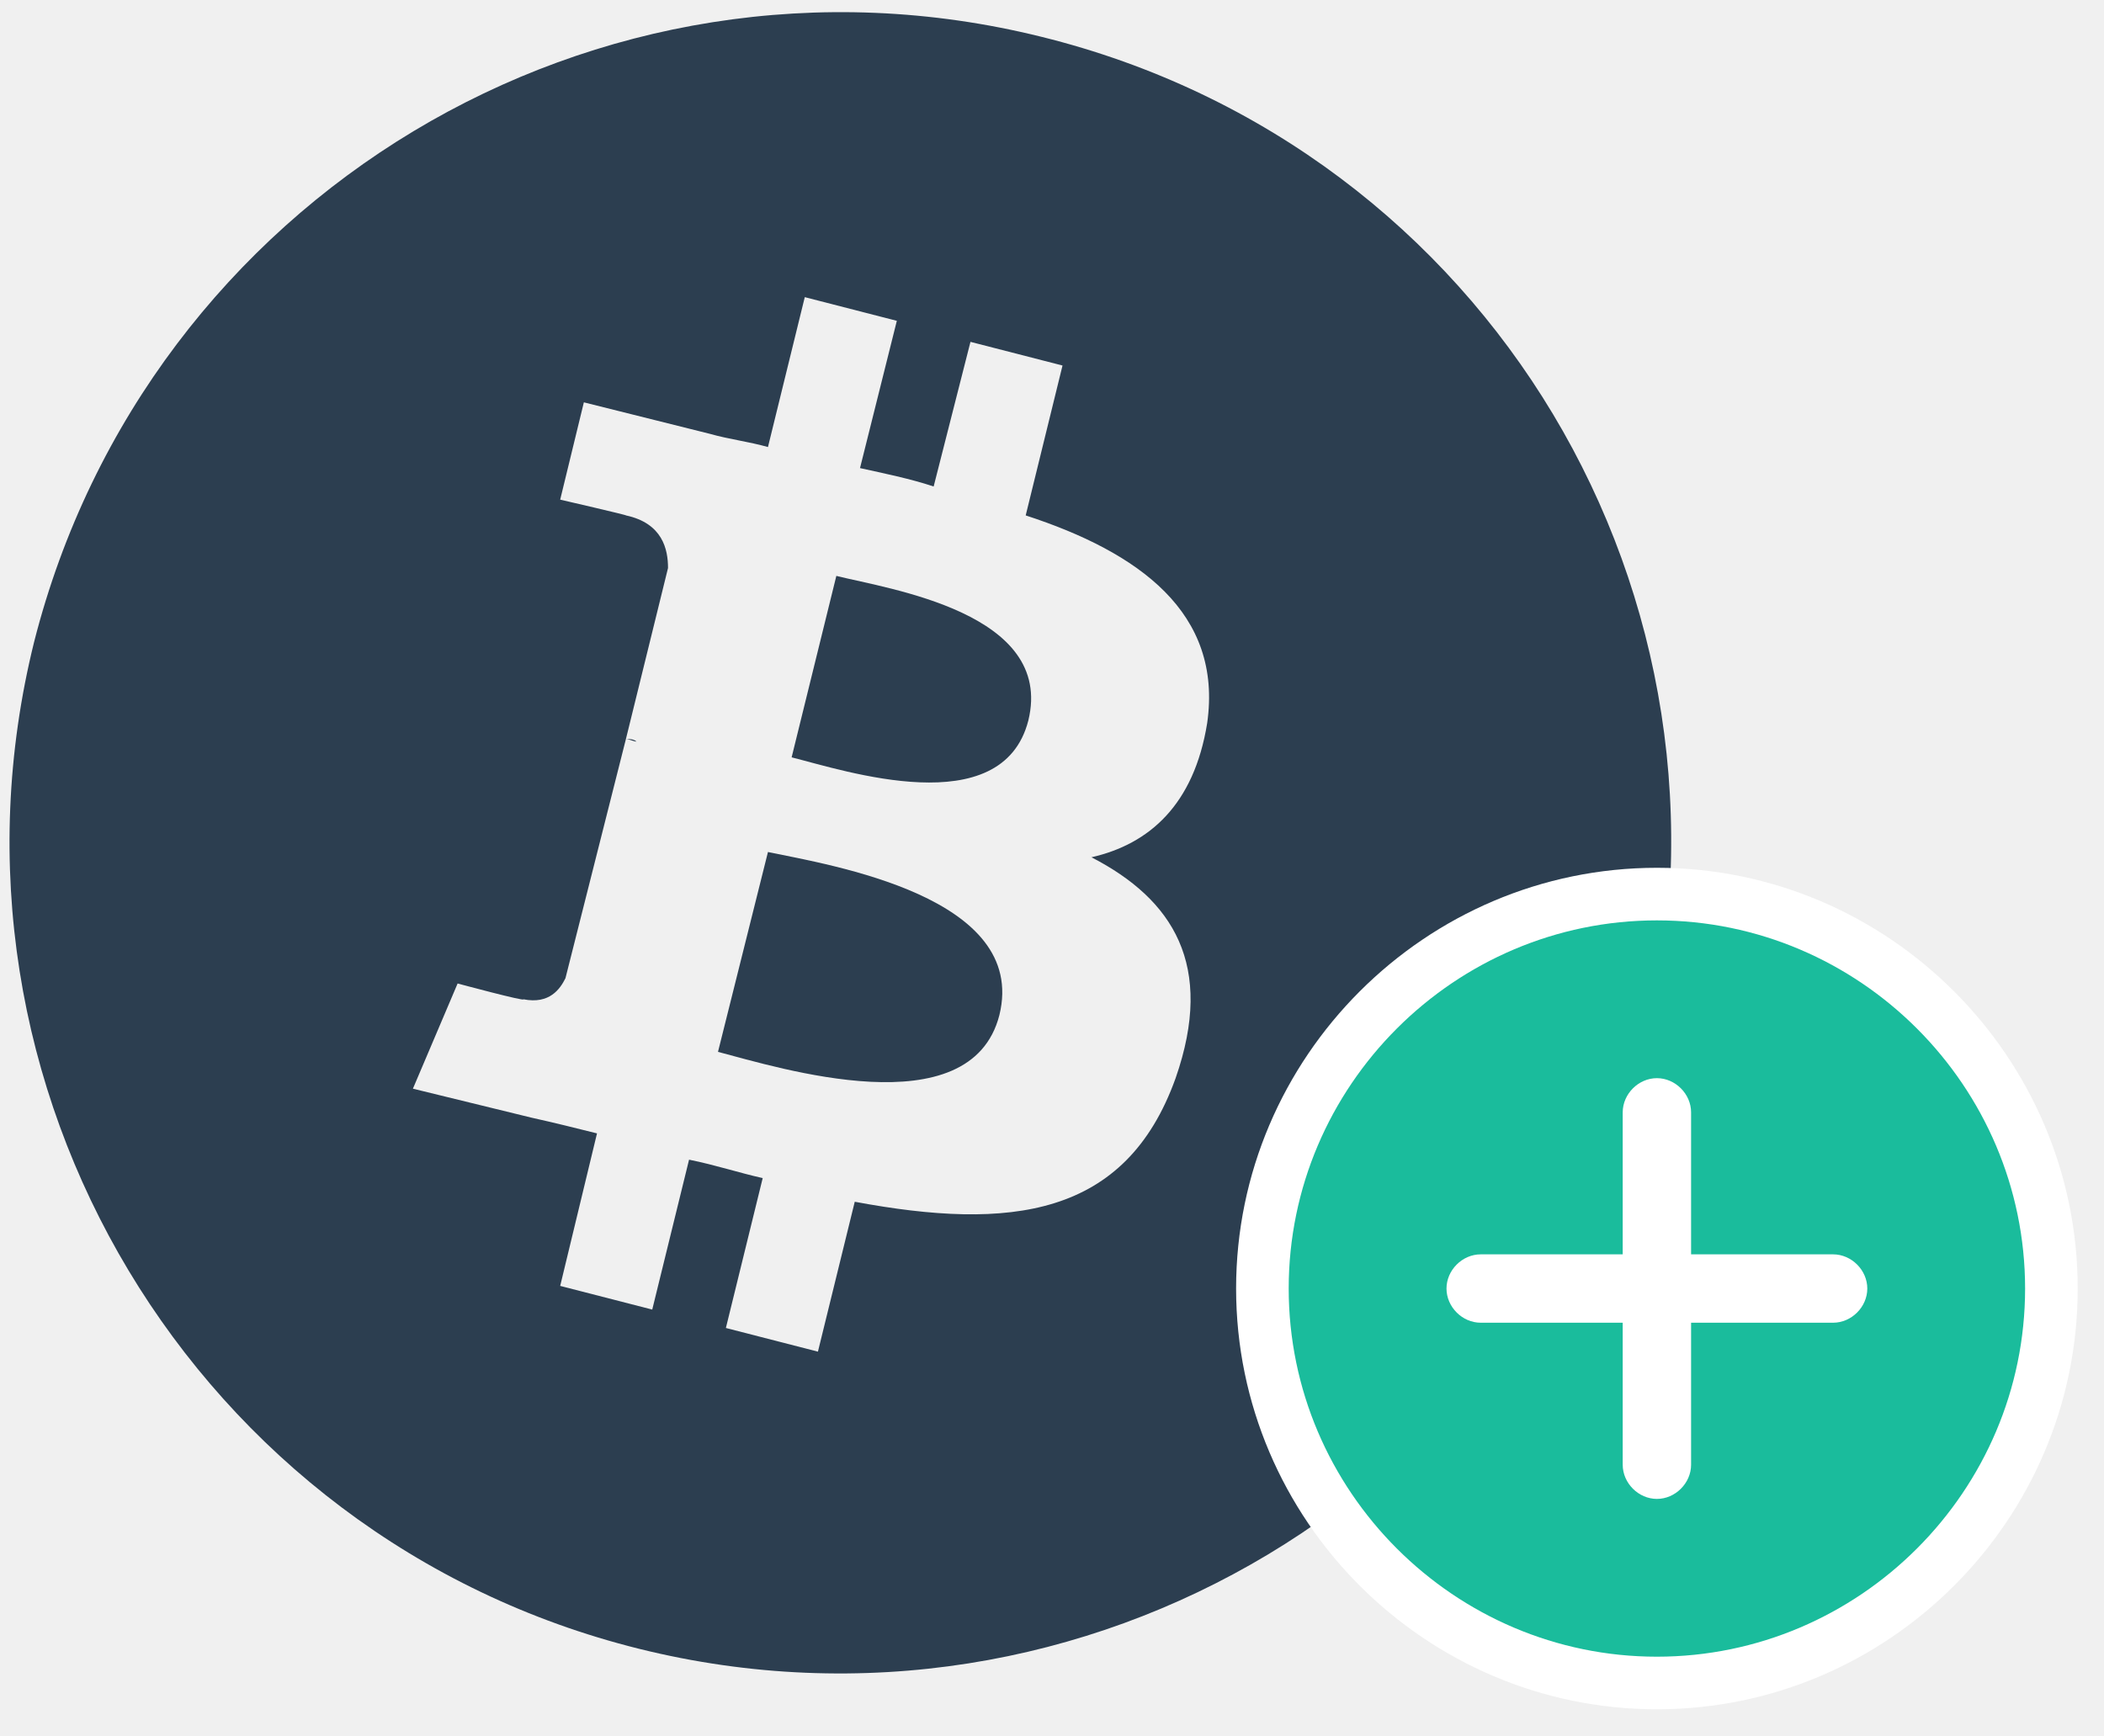
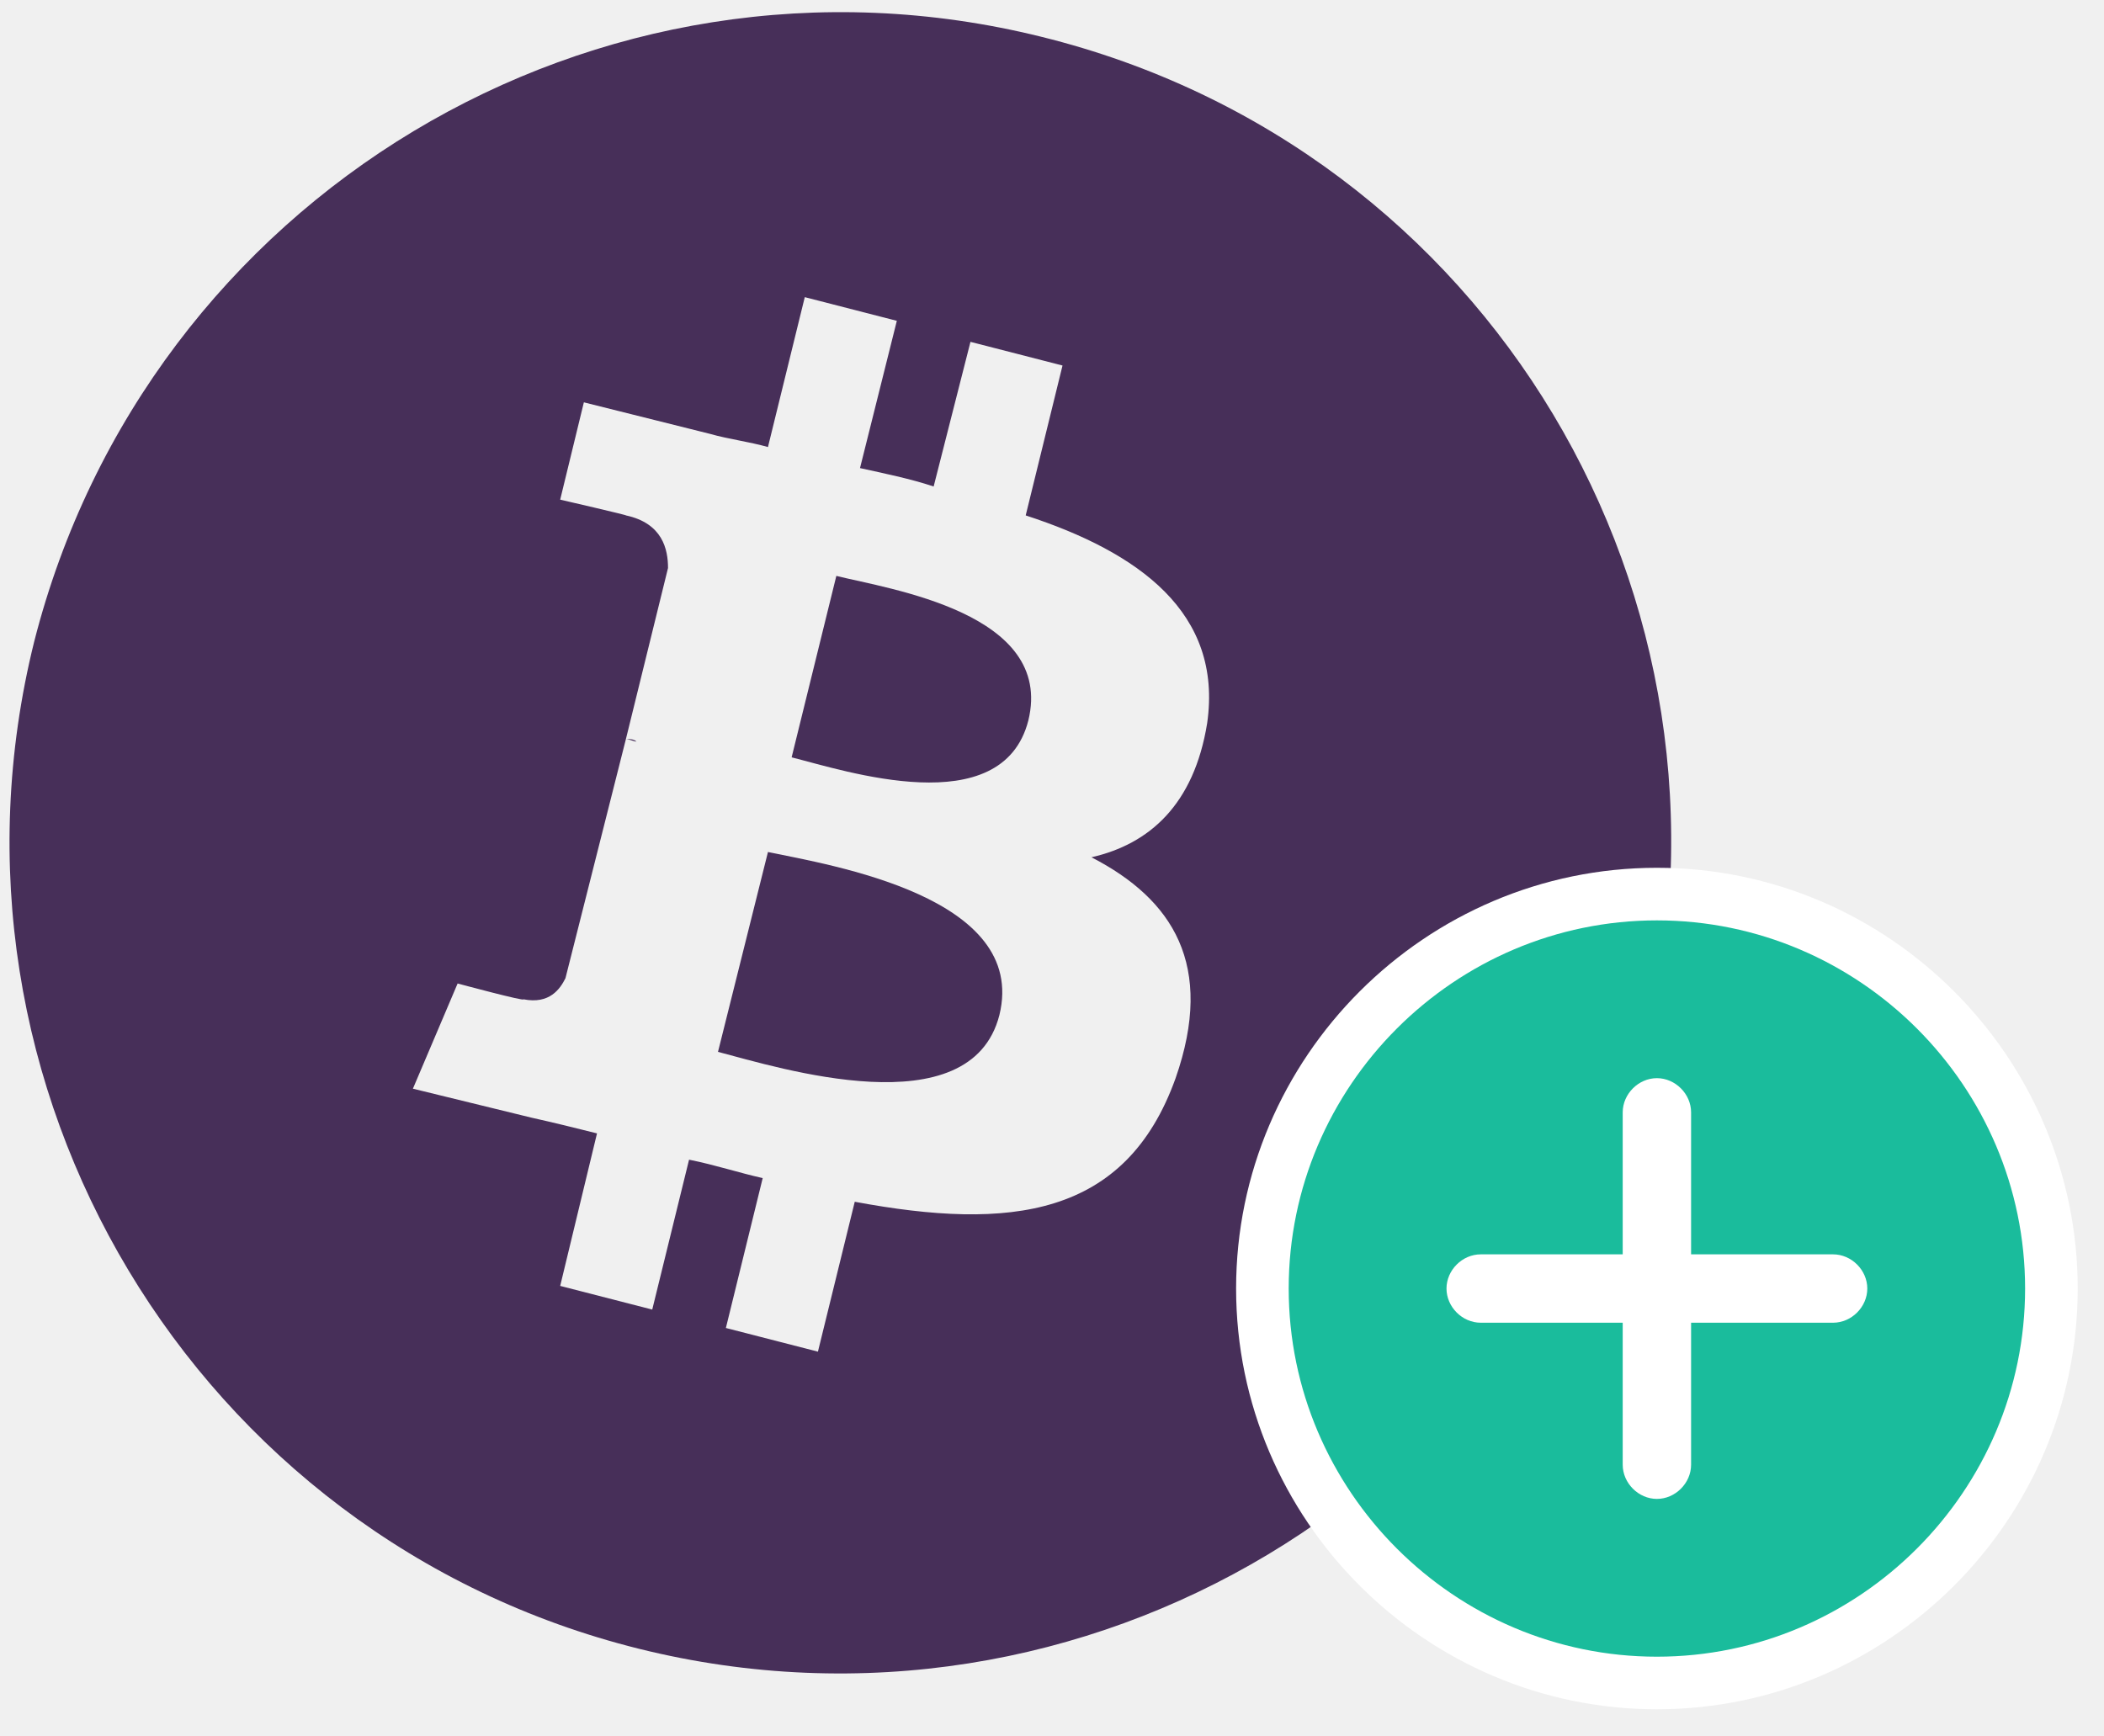
<svg xmlns="http://www.w3.org/2000/svg" version="1.1" id="Capa_1" x="0px" y="0px" viewBox="-257 387.9 80 66" enable-background="new -257 387.9 80 66" xml:space="preserve">
  <g id="Page-1">
    <g id="Copay-v1-Buy-_x2013_-Main" transform="translate(-34, -387)">
      <g id="fi-bitcoin-circle-_x2B_-Oval-356-_x2B_-ios7-redo-Copy-4" transform="translate(34, 387)">
        <g id="fi-bitcoin-circle">
          <g id="g99">
-             <path id="Shape" fill="#2C3E50" d="M-225.2,409.8l-1.7,6.9c2,0.5,8,2.5,9-1.4C-216.9,411.2-223.2,410.3-225.2,409.8       L-225.2,409.8z" />
-             <path id="Shape_1_" fill="#2C3E50" d="M-227.8,420.3l-1.9,7.6c2.3,0.6,9.6,2.9,10.7-1.4C-217.9,422-225.4,420.8-227.8,420.3       L-227.8,420.3z" />
-             <path id="Shape_2_" fill="#2C3E50" d="M-217.4,389.3c-16.9-4.2-34,6.1-38.3,23c-4.2,16.9,6.1,34.1,23,38.3       c16.9,4.2,34.1-6.1,38.3-23C-190.2,410.6-200.4,393.5-217.4,389.3L-217.4,389.3z M-211.1,415.4c-0.5,3.1-2.2,4.6-4.4,5.1       c3.1,1.6,4.7,4.1,3.2,8.4c-1.9,5.3-6.3,5.8-12.2,4.7l-1.4,5.7l-3.5-0.9l1.4-5.7c-0.9-0.2-1.8-0.5-2.8-0.7l-1.4,5.7l-3.5-0.9       l1.4-5.8c-0.8-0.2-1.6-0.4-2.5-0.6l-4.5-1.1l1.7-4c0,0,2.6,0.7,2.5,0.6c1,0.2,1.4-0.4,1.6-0.8l2.3-9.1c0.1,0,0.3,0.1,0.4,0.1       c-0.1-0.1-0.3-0.1-0.4-0.1l1.6-6.5c0-0.7-0.2-1.7-1.6-2c0.1,0-2.5-0.6-2.5-0.6l0.9-3.7l4.8,1.2l0,0c0.7,0.2,1.5,0.3,2.2,0.5       l1.4-5.7l3.5,0.9l-1.4,5.6c0.9,0.2,1.9,0.4,2.8,0.7l1.4-5.5l3.5,0.9l-1.4,5.7C-213.7,408.9-210.5,411.2-211.1,415.4       L-211.1,415.4z" />
+             <path id="Shape" fill="#472F59" d="M-225.2,409.8l-1.7,6.9c2,0.5,8,2.5,9-1.4C-216.9,411.2-223.2,410.3-225.2,409.8       L-225.2,409.8z" />
+             <path id="Shape_1_" fill="#472F59" d="M-227.8,420.3l-1.9,7.6c2.3,0.6,9.6,2.9,10.7-1.4C-217.9,422-225.4,420.8-227.8,420.3       L-227.8,420.3z" />
+             <path id="Shape_2_" fill="#472F59" d="M-217.4,389.3c-16.9-4.2-34,6.1-38.3,23c-4.2,16.9,6.1,34.1,23,38.3       c16.9,4.2,34.1-6.1,38.3-23C-190.2,410.6-200.4,393.5-217.4,389.3L-217.4,389.3z M-211.1,415.4c-0.5,3.1-2.2,4.6-4.4,5.1       c3.1,1.6,4.7,4.1,3.2,8.4c-1.9,5.3-6.3,5.8-12.2,4.7l-1.4,5.7l-3.5-0.9l1.4-5.7c-0.9-0.2-1.8-0.5-2.8-0.7l-1.4,5.7l-3.5-0.9       l1.4-5.8c-0.8-0.2-1.6-0.4-2.5-0.6l-4.5-1.1l1.7-4c0,0,2.6,0.7,2.5,0.6c1,0.2,1.4-0.4,1.6-0.8l2.3-9.1c0.1,0,0.3,0.1,0.4,0.1       c-0.1-0.1-0.3-0.1-0.4-0.1l1.6-6.5c0-0.7-0.2-1.7-1.6-2c0.1,0-2.5-0.6-2.5-0.6l0.9-3.7l4.8,1.2l0,0c0.7,0.2,1.5,0.3,2.2,0.5       l1.4-5.7l3.5,0.9l-1.4,5.6c0.9,0.2,1.9,0.4,2.8,0.7l1.4-5.5l3.5,0.9l-1.4,5.7C-213.7,408.9-210.5,411.2-211.1,415.4       L-211.1,415.4z" />
          </g>
        </g>
        <g id="Oval-356-_x2B_-ios7-redo" transform="translate(48, 34)">
          <g>
            <circle id="Oval-356_1_" fill="#1ABC9C" cx="-242" cy="402.9" r="15" />
            <path fill="#FFFFFF" d="M-242,418.9c-8.8,0-16-7.2-16-16s7.2-16,16-16s16,7.2,16,16S-233.2,418.9-242,418.9z M-242,388.9       c-7.7,0-14,6.3-14,14s6.3,14,14,14s14-6.3,14-14S-234.3,388.9-242,388.9z" />
          </g>
          <g id="plus-round" transform="translate(7, 7)">
            <path id="Shape_3_" fill="#FFFFFF" d="M-242.3,394.6h-5.4v-5.4c0-0.7-0.6-1.3-1.3-1.3s-1.3,0.6-1.3,1.3v5.4h-5.4       c-0.7,0-1.3,0.6-1.3,1.3c0,0.7,0.6,1.3,1.3,1.3h5.4v5.4c0,0.7,0.6,1.3,1.3,1.3s1.3-0.6,1.3-1.3v-5.4h5.4c0.7,0,1.3-0.6,1.3-1.3       C-241,395.2-241.6,394.6-242.3,394.6L-242.3,394.6z" />
          </g>
        </g>
      </g>
    </g>
  </g>
</svg>
